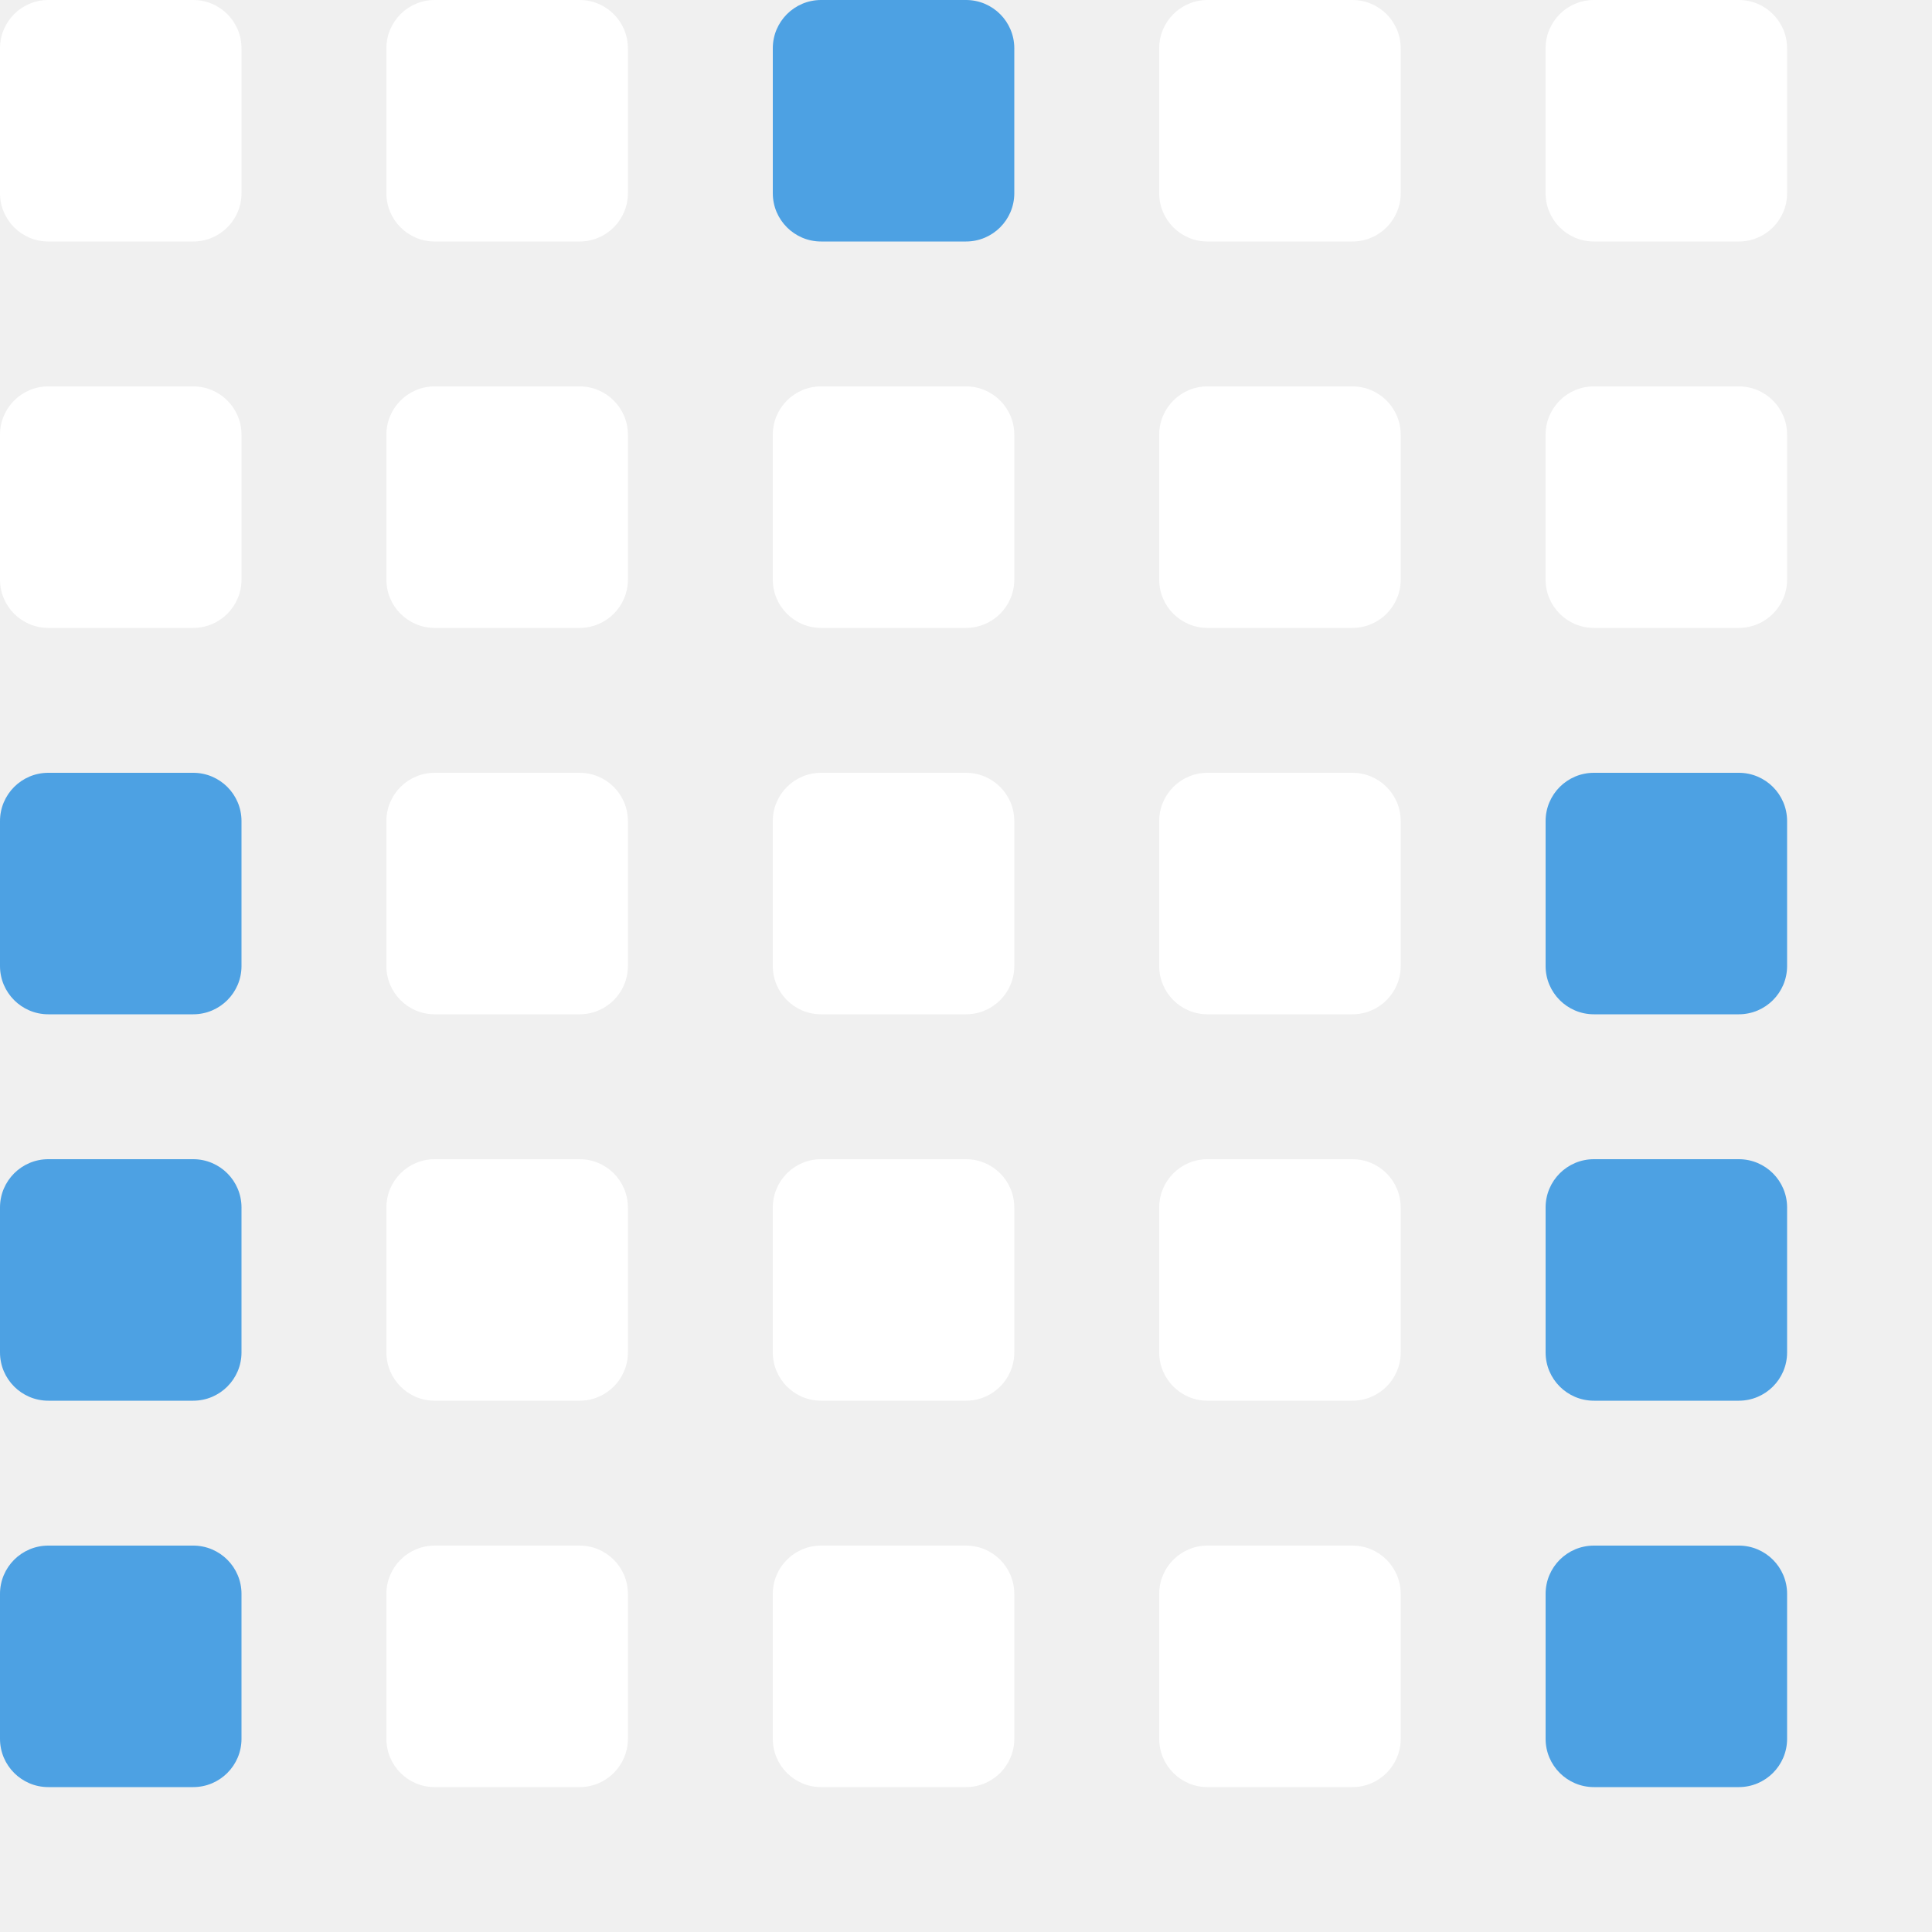
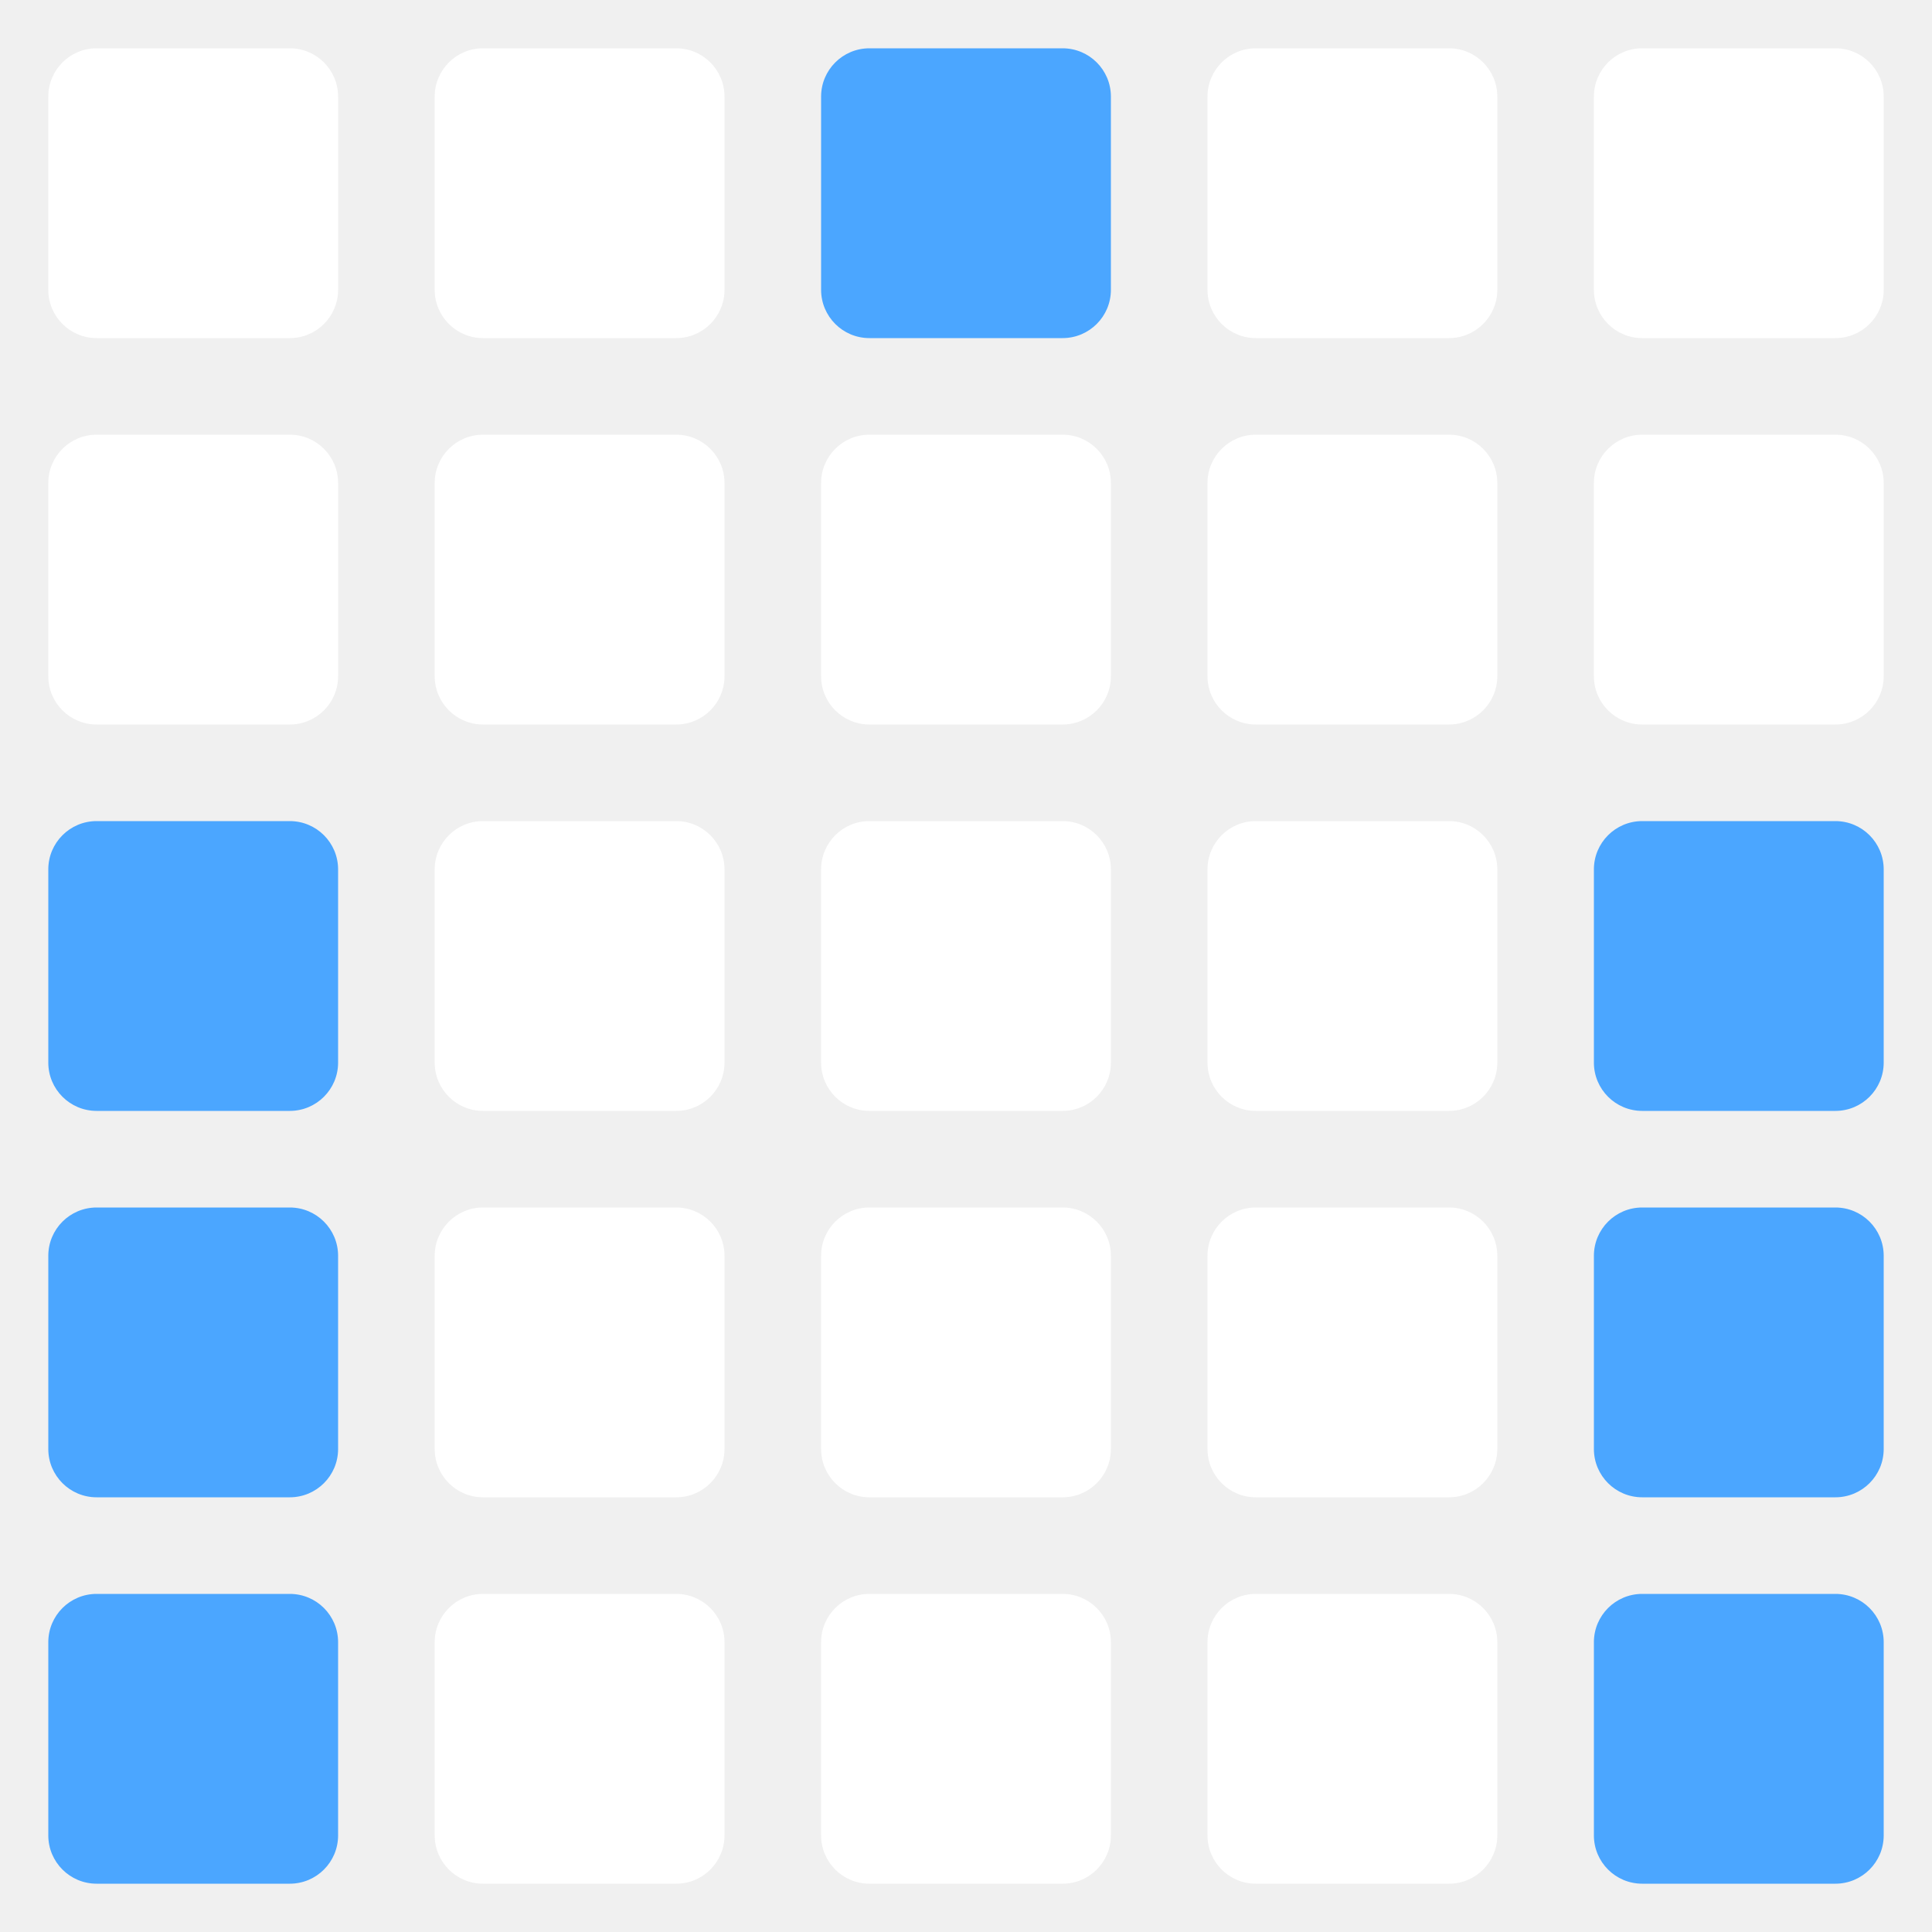
<svg xmlns="http://www.w3.org/2000/svg" height="200" width="200">
-   <rect y="0" x="0" width="25" height="25" rx="5" transform="translate(0,0)" style="fill:#fff;" />
-   <rect y="0" x="0" width="25" height="25" rx="5" transform="translate(40,0)" style="fill:#fff;" />
-   <rect y="0" x="0" width="25" height="25" rx="5" transform="translate(80,0)" style="fill: #4DA1E3;" />
-   <rect y="0" x="0" width="25" height="25" rx="5" transform="translate(120,0)" style="fill:#fff;" />
-   <rect y="0" x="0" width="25" height="25" rx="5" transform="translate(160,0)" style="fill:#fff;" />
-   <rect y="0" x="0" width="25" height="25" rx="5" transform="translate(0,40)" style="fill:#fff;" />
-   <rect y="0" x="0" width="25" height="25" rx="5" transform="translate(40,40)" style="fill:#fff;" />
-   <rect y="0" x="0" width="25" height="25" rx="5" transform="translate(80,40)" style="fill:#fff;" />
-   <rect y="0" x="0" width="25" height="25" rx="5" transform="translate(120,40)" style="fill:#fff;" />
-   <rect y="0" x="0" width="25" height="25" rx="5" transform="translate(160,40)" style="fill:#fff;" />
-   <rect y="0" x="0" width="25" height="25" rx="5" transform="translate(0,80)" style="fill: #4DA1E3;" />
-   <rect y="0" x="0" width="25" height="25" rx="5" transform="translate(40,80)" style="fill:#fff;" />
-   <rect y="0" x="0" width="25" height="25" rx="5" transform="translate(80,80)" style="fill:#fff;" />
-   <rect y="0" x="0" width="25" height="25" rx="5" transform="translate(120,80)" style="fill:#fff;" />
-   <rect y="0" x="0" width="25" height="25" rx="5" transform="translate(160,80)" style="fill: #4DA1E3;" />
-   <rect y="0" x="0" width="25" height="25" rx="5" transform="translate(0,120)" style="fill: #4DA1E3;" />
-   <rect y="0" x="0" width="25" height="25" rx="5" transform="translate(40,120)" style="fill:#fff;" />
-   <rect y="0" x="0" width="25" height="25" rx="5" transform="translate(80,120)" style="fill:#fff;" />
-   <rect y="0" x="0" width="25" height="25" rx="5" transform="translate(120,120)" style="fill:#fff;" />
-   <rect y="0" x="0" width="25" height="25" rx="5" transform="translate(160,120)" style="fill: #4DA1E3;" />
-   <rect y="0" x="0" width="25" height="25" rx="5" transform="translate(0,160)" style="fill: #4DA1E3;" />
-   <rect y="0" x="0" width="25" height="25" rx="5" transform="translate(40,160)" style="fill:#fff;" />
-   <rect y="0" x="0" width="25" height="25" rx="5" transform="translate(80,160)" style="fill:#fff;" />
-   <rect y="0" x="0" width="25" height="25" rx="5" transform="translate(120,160)" style="fill:#fff;" />
-   <rect y="0" x="0" width="25" height="25" rx="5" transform="translate(160,160)" style="fill: #4DA1E3;" />
+   <rect y="5" x="5" width="30" height="30" rx="5" transform="translate(0,0)" style="fill:#fff;" />
+   <rect y="5" x="5" width="30" height="30" rx="5" transform="translate(40,0)" style="fill:#fff;" />
+   <rect y="5" x="5" width="30" height="30" rx="5" transform="translate(80,0)" style="fill: #4BA6FF;" />
+   <rect y="5" x="5" width="30" height="30" rx="5" transform="translate(120,0)" style="fill:#fff;" />
+   <rect y="5" x="5" width="30" height="30" rx="5" transform="translate(160,0)" style="fill:#fff;" />
+   <rect y="5" x="5" width="30" height="30" rx="5" transform="translate(0,40)" style="fill:#fff;" />
+   <rect y="5" x="5" width="30" height="30" rx="5" transform="translate(40,40)" style="fill:#fff;" />
+   <rect y="5" x="5" width="30" height="30" rx="5" transform="translate(80,40)" style="fill:#fff;" />
+   <rect y="5" x="5" width="30" height="30" rx="5" transform="translate(120,40)" style="fill:#fff;" />
+   <rect y="5" x="5" width="30" height="30" rx="5" transform="translate(160,40)" style="fill:#fff;" />
+   <rect y="5" x="5" width="30" height="30" rx="5" transform="translate(0,80)" style="fill: #4BA6FF;" />
+   <rect y="5" x="5" width="30" height="30" rx="5" transform="translate(40,80)" style="fill:#fff;" />
+   <rect y="5" x="5" width="30" height="30" rx="5" transform="translate(80,80)" style="fill:#fff;" />
+   <rect y="5" x="5" width="30" height="30" rx="5" transform="translate(120,80)" style="fill:#fff;" />
+   <rect y="5" x="5" width="30" height="30" rx="5" transform="translate(160,80)" style="fill: #4BA6FF;" />
+   <rect y="5" x="5" width="30" height="30" rx="5" transform="translate(0,120)" style="fill: #4BA6FF;" />
+   <rect y="5" x="5" width="30" height="30" rx="5" transform="translate(40,120)" style="fill:#fff;" />
+   <rect y="5" x="5" width="30" height="30" rx="5" transform="translate(80,120)" style="fill:#fff;" />
+   <rect y="5" x="5" width="30" height="30" rx="5" transform="translate(120,120)" style="fill:#fff;" />
+   <rect y="5" x="5" width="30" height="30" rx="5" transform="translate(160,120)" style="fill: #4BA6FF;" />
+   <rect y="5" x="5" width="30" height="30" rx="5" transform="translate(0,160)" style="fill: #4BA6FF;" />
+   <rect y="5" x="5" width="30" height="30" rx="5" transform="translate(40,160)" style="fill:#fff;" />
+   <rect y="5" x="5" width="30" height="30" rx="5" transform="translate(80,160)" style="fill:#fff;" />
+   <rect y="5" x="5" width="30" height="30" rx="5" transform="translate(120,160)" style="fill:#fff;" />
+   <rect y="5" x="5" width="30" height="30" rx="5" transform="translate(160,160)" style="fill: #4BA6FF;" />
</svg>
